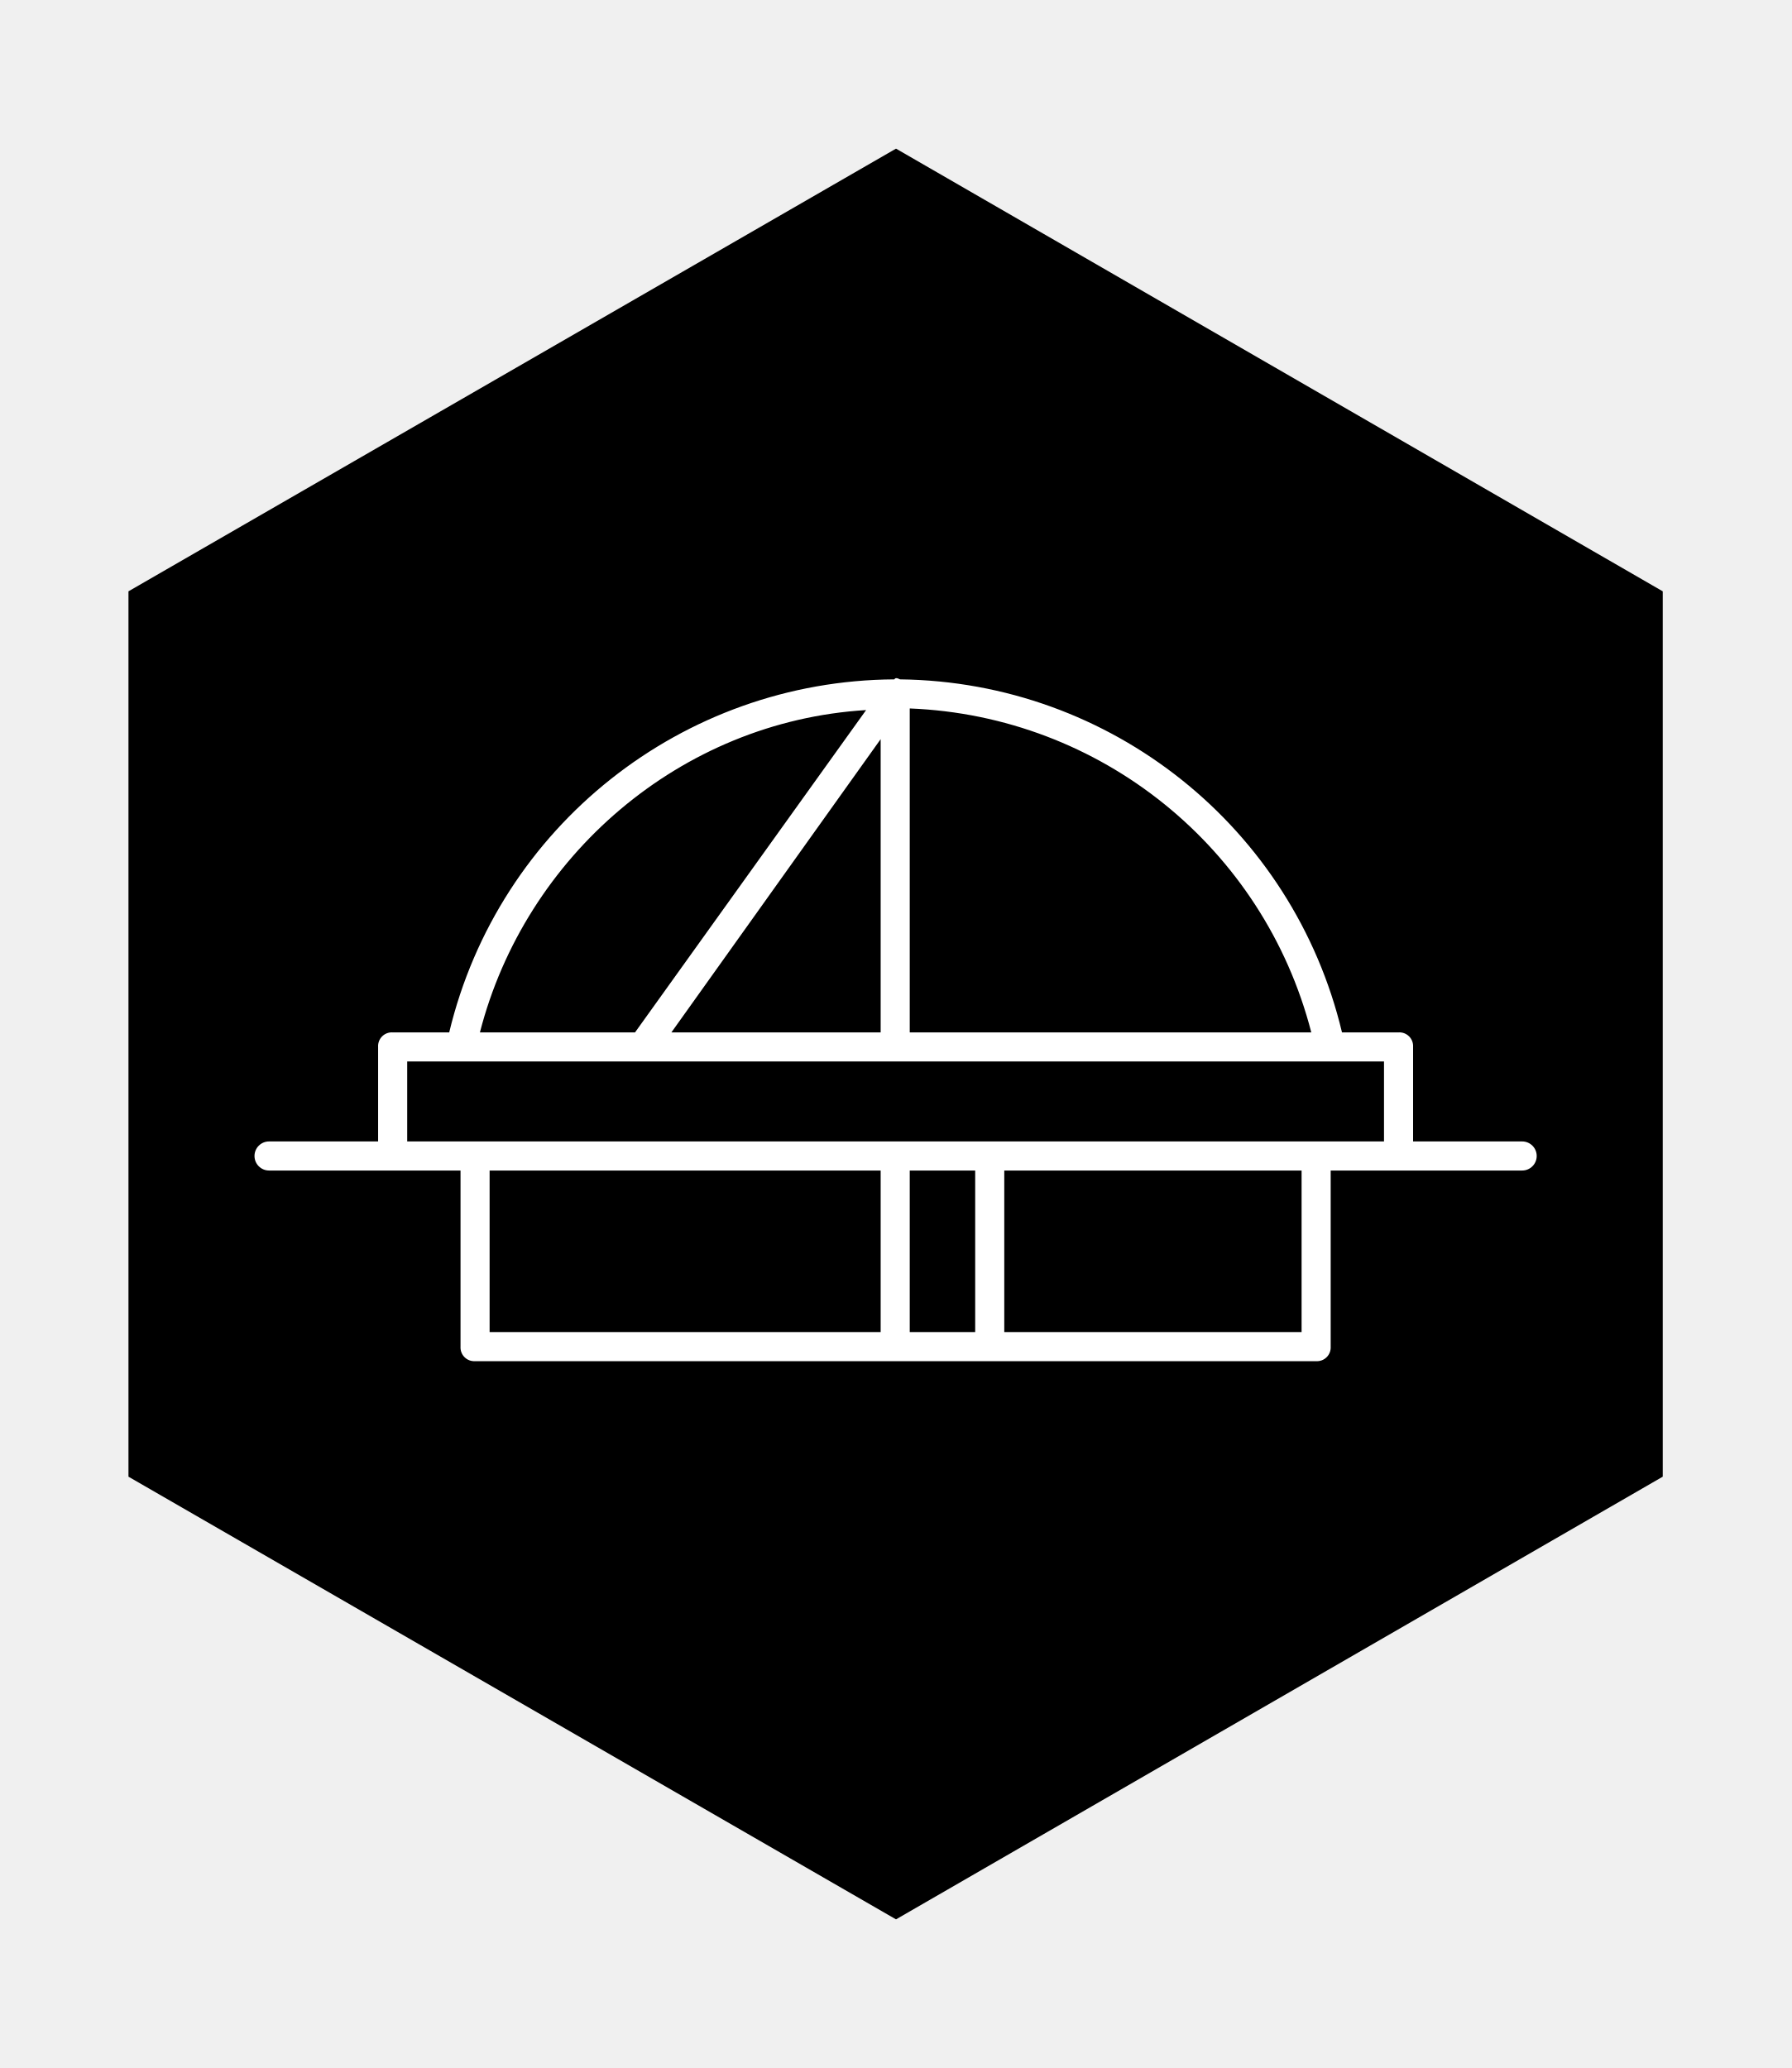
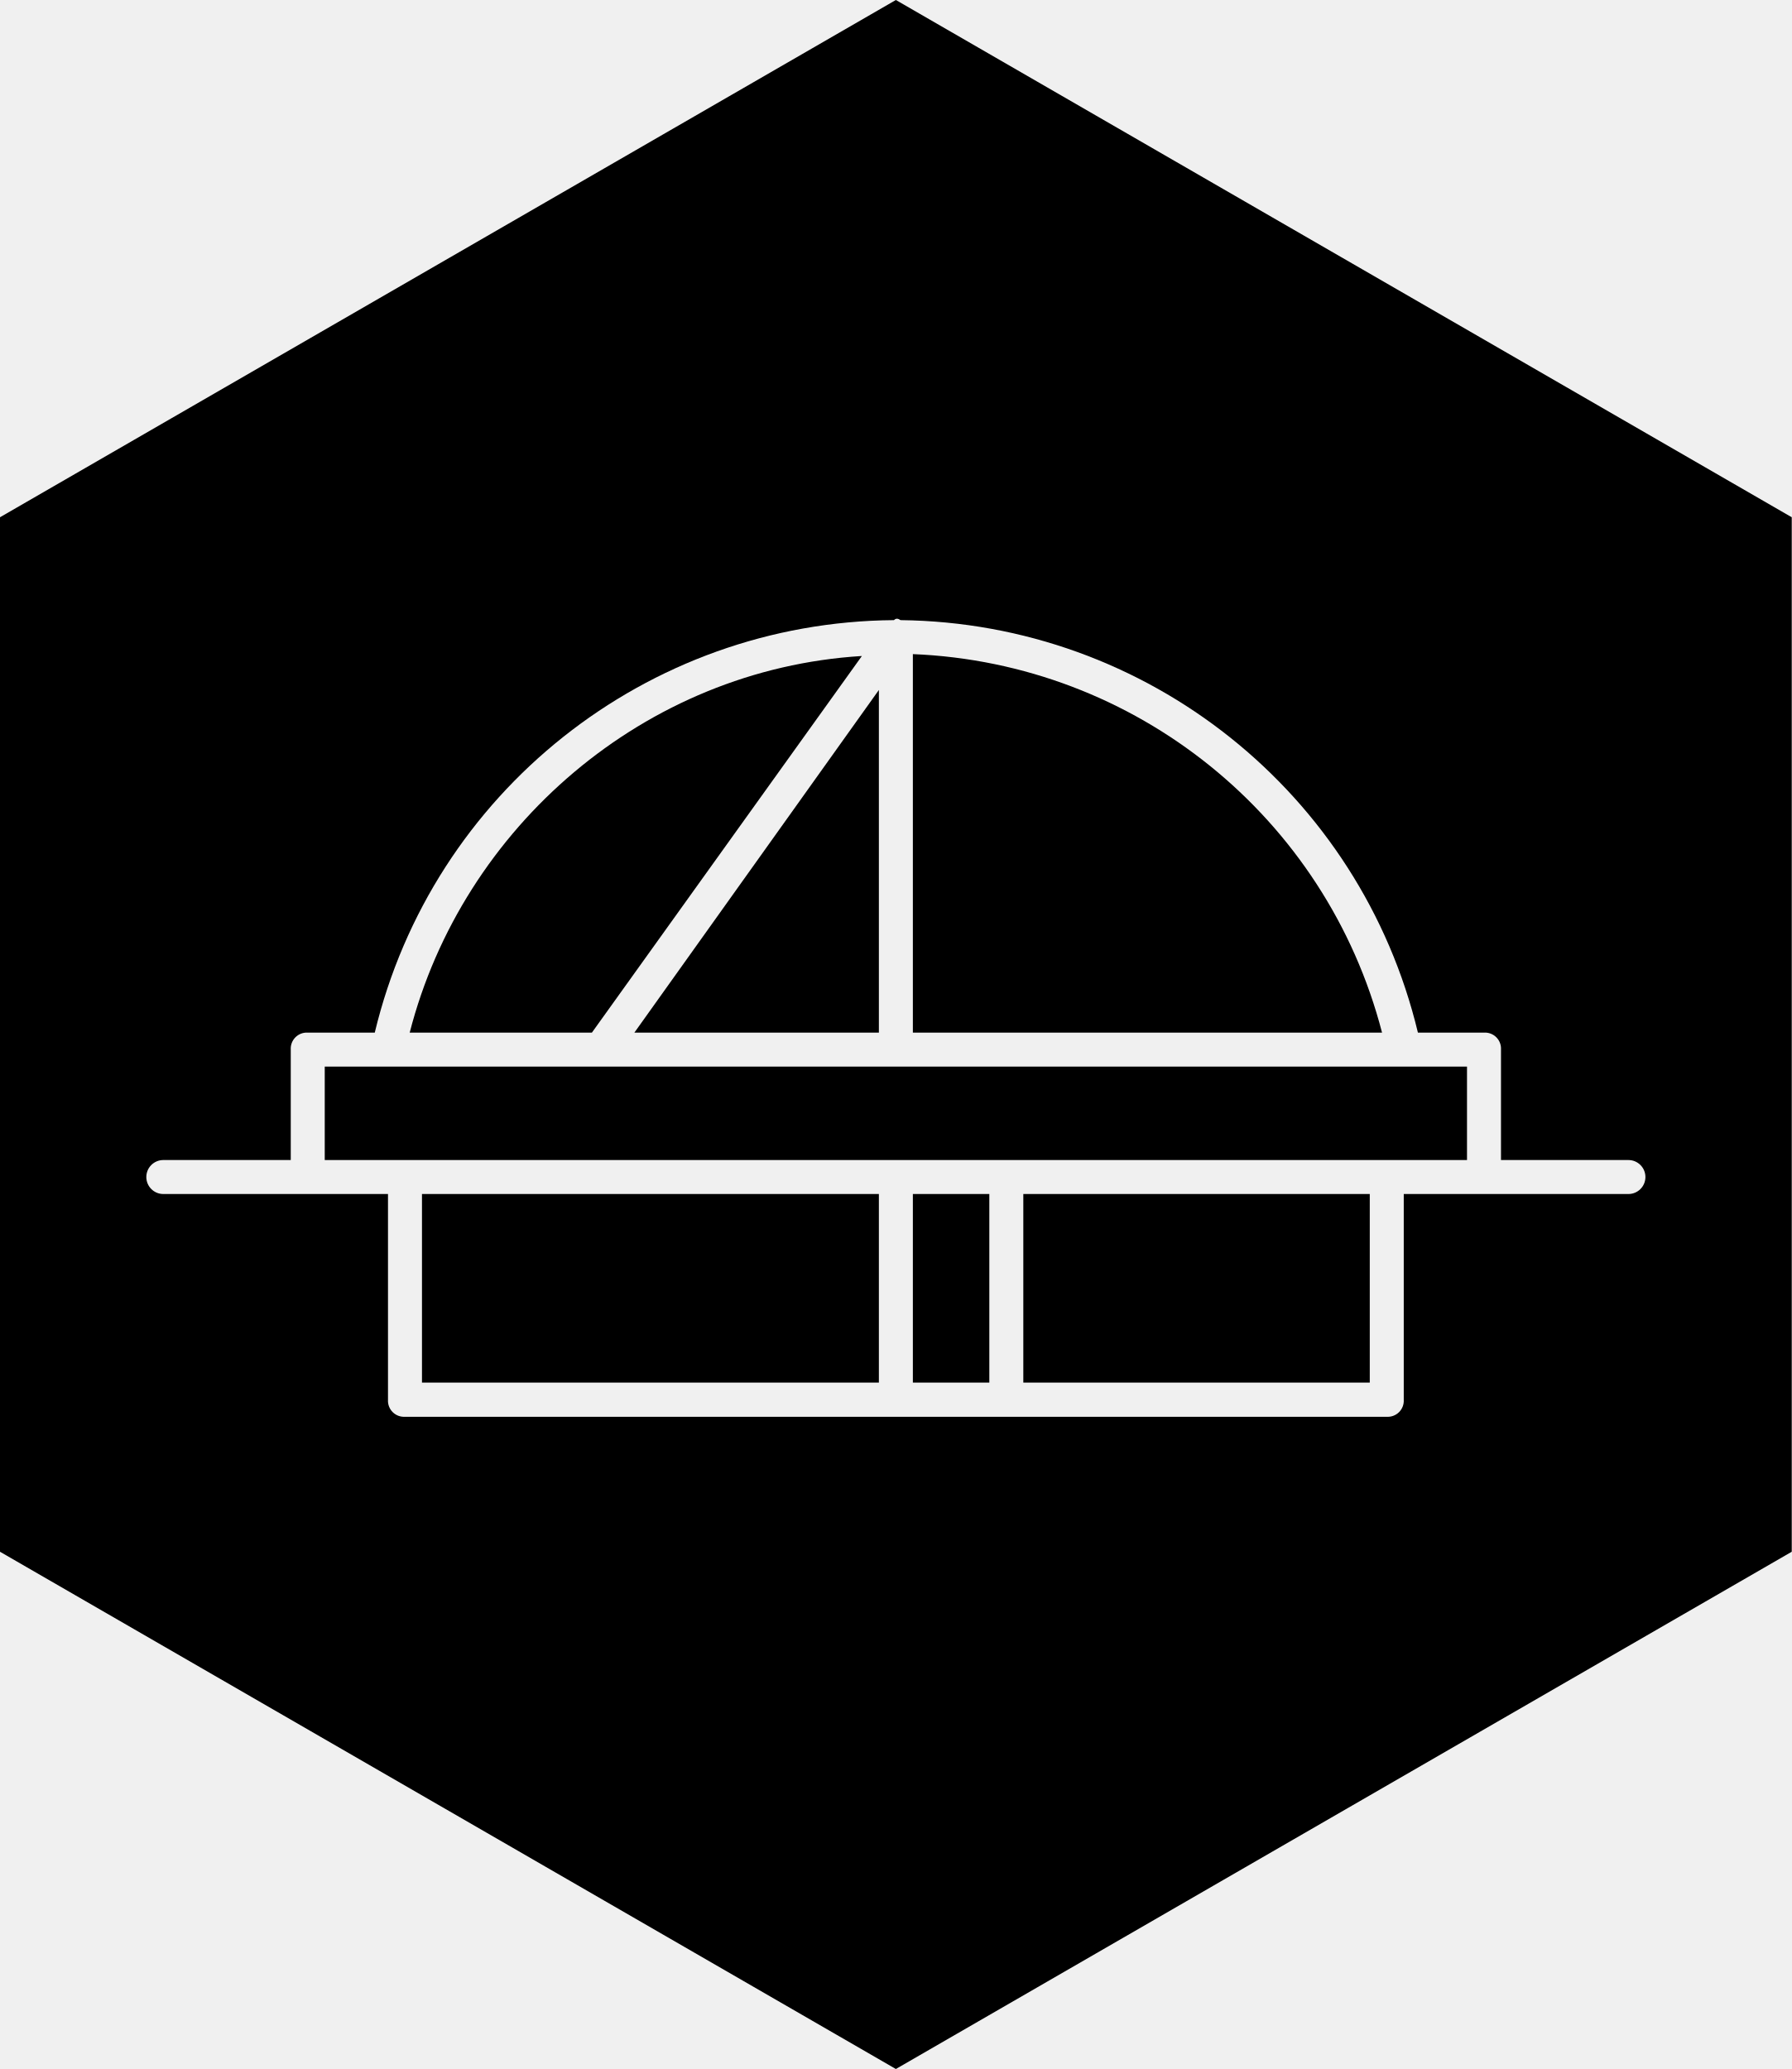
- <svg xmlns="http://www.w3.org/2000/svg" width="221.7" height="256" viewBox="0 0 221.7 256">
-   <path d="M110.9 18.4l94.9 54.8v109.6l-94.9 54.8-95-54.8V73.2l95-54.8z" />
-   <path fill="#fff" d="M58.8 168.5a1.7 1.7 0 0 1-1.8-1.8v-21.8H33.3a1.8 1.8 0 1 1 0-3.6h13.5v-11.7a1.7 1.7 0 0 1 1.8-1.8h7a57 57 0 0 1 55.1-43.7c.1-.2.3-.2.7 0a56.9 56.9 0 0 1 54.7 43.7h7a1.7 1.7 0 0 1 1.8 1.8v11.7h13.5a1.8 1.8 0 0 1 0 3.6h-23.7v21.8a1.7 1.7 0 0 1-1.8 1.8zm-8.4-37.1v9.9h120.9v-9.9zm56.8-43.5c-23 1.4-42.2 18.1-47.8 39.9h19.2zm-46.6 57v20H109v-20zM109 91.5l-25.9 36.3H109zm3.6-3.8v40.1h49.7a53.5 53.5 0 0 0-49.7-40.1zm0 57.2v20h8.1v-20zm11.7 0v20h36.8v-20z" />
+ <svg xmlns="http://www.w3.org/2000/svg" width="189.8" height="219.2" viewBox="0 0 189.8 219.2">
+   <path d="M93.1 109.4V73.1l-25.9 36.3h25.9zm-1.8-39.9c-23 1.4-42.3 18.1-47.9 39.9h19.3zm-46.6 57h48.4v19.98H44.7zm52-57.2v40.1h49.7a53.6 53.6 0 0 0-49.7-40.1zm11.7 57.2h36.7v19.98h-36.7zm-11.7 0h8.1v19.98h-8.1z" />
+   <path d="M94.9 0L0 54.8v109.6l94.9 54.8 94.9-54.8V54.8zm77.6 126.5h-23.8v21.8a1.7 1.7 0 0 1-1.8 1.8h-104a1.7 1.7 0 0 1-1.8-1.8v-21.8H17.3a1.8 1.8 0 0 1 0-3.6h13.5v-11.7a1.7 1.7 0 0 1 1.8-1.8h7.1a57 57 0 0 1 55-43.7c.2-.2.4-.2.7 0a57 57 0 0 1 54.8 43.7h7a1.7 1.7 0 0 1 1.8 1.8v11.7h13.5a1.8 1.8 0 1 1 0 3.6z" />
+   <path d="M34.4 113h121v9.9h-121z" />
</svg>
